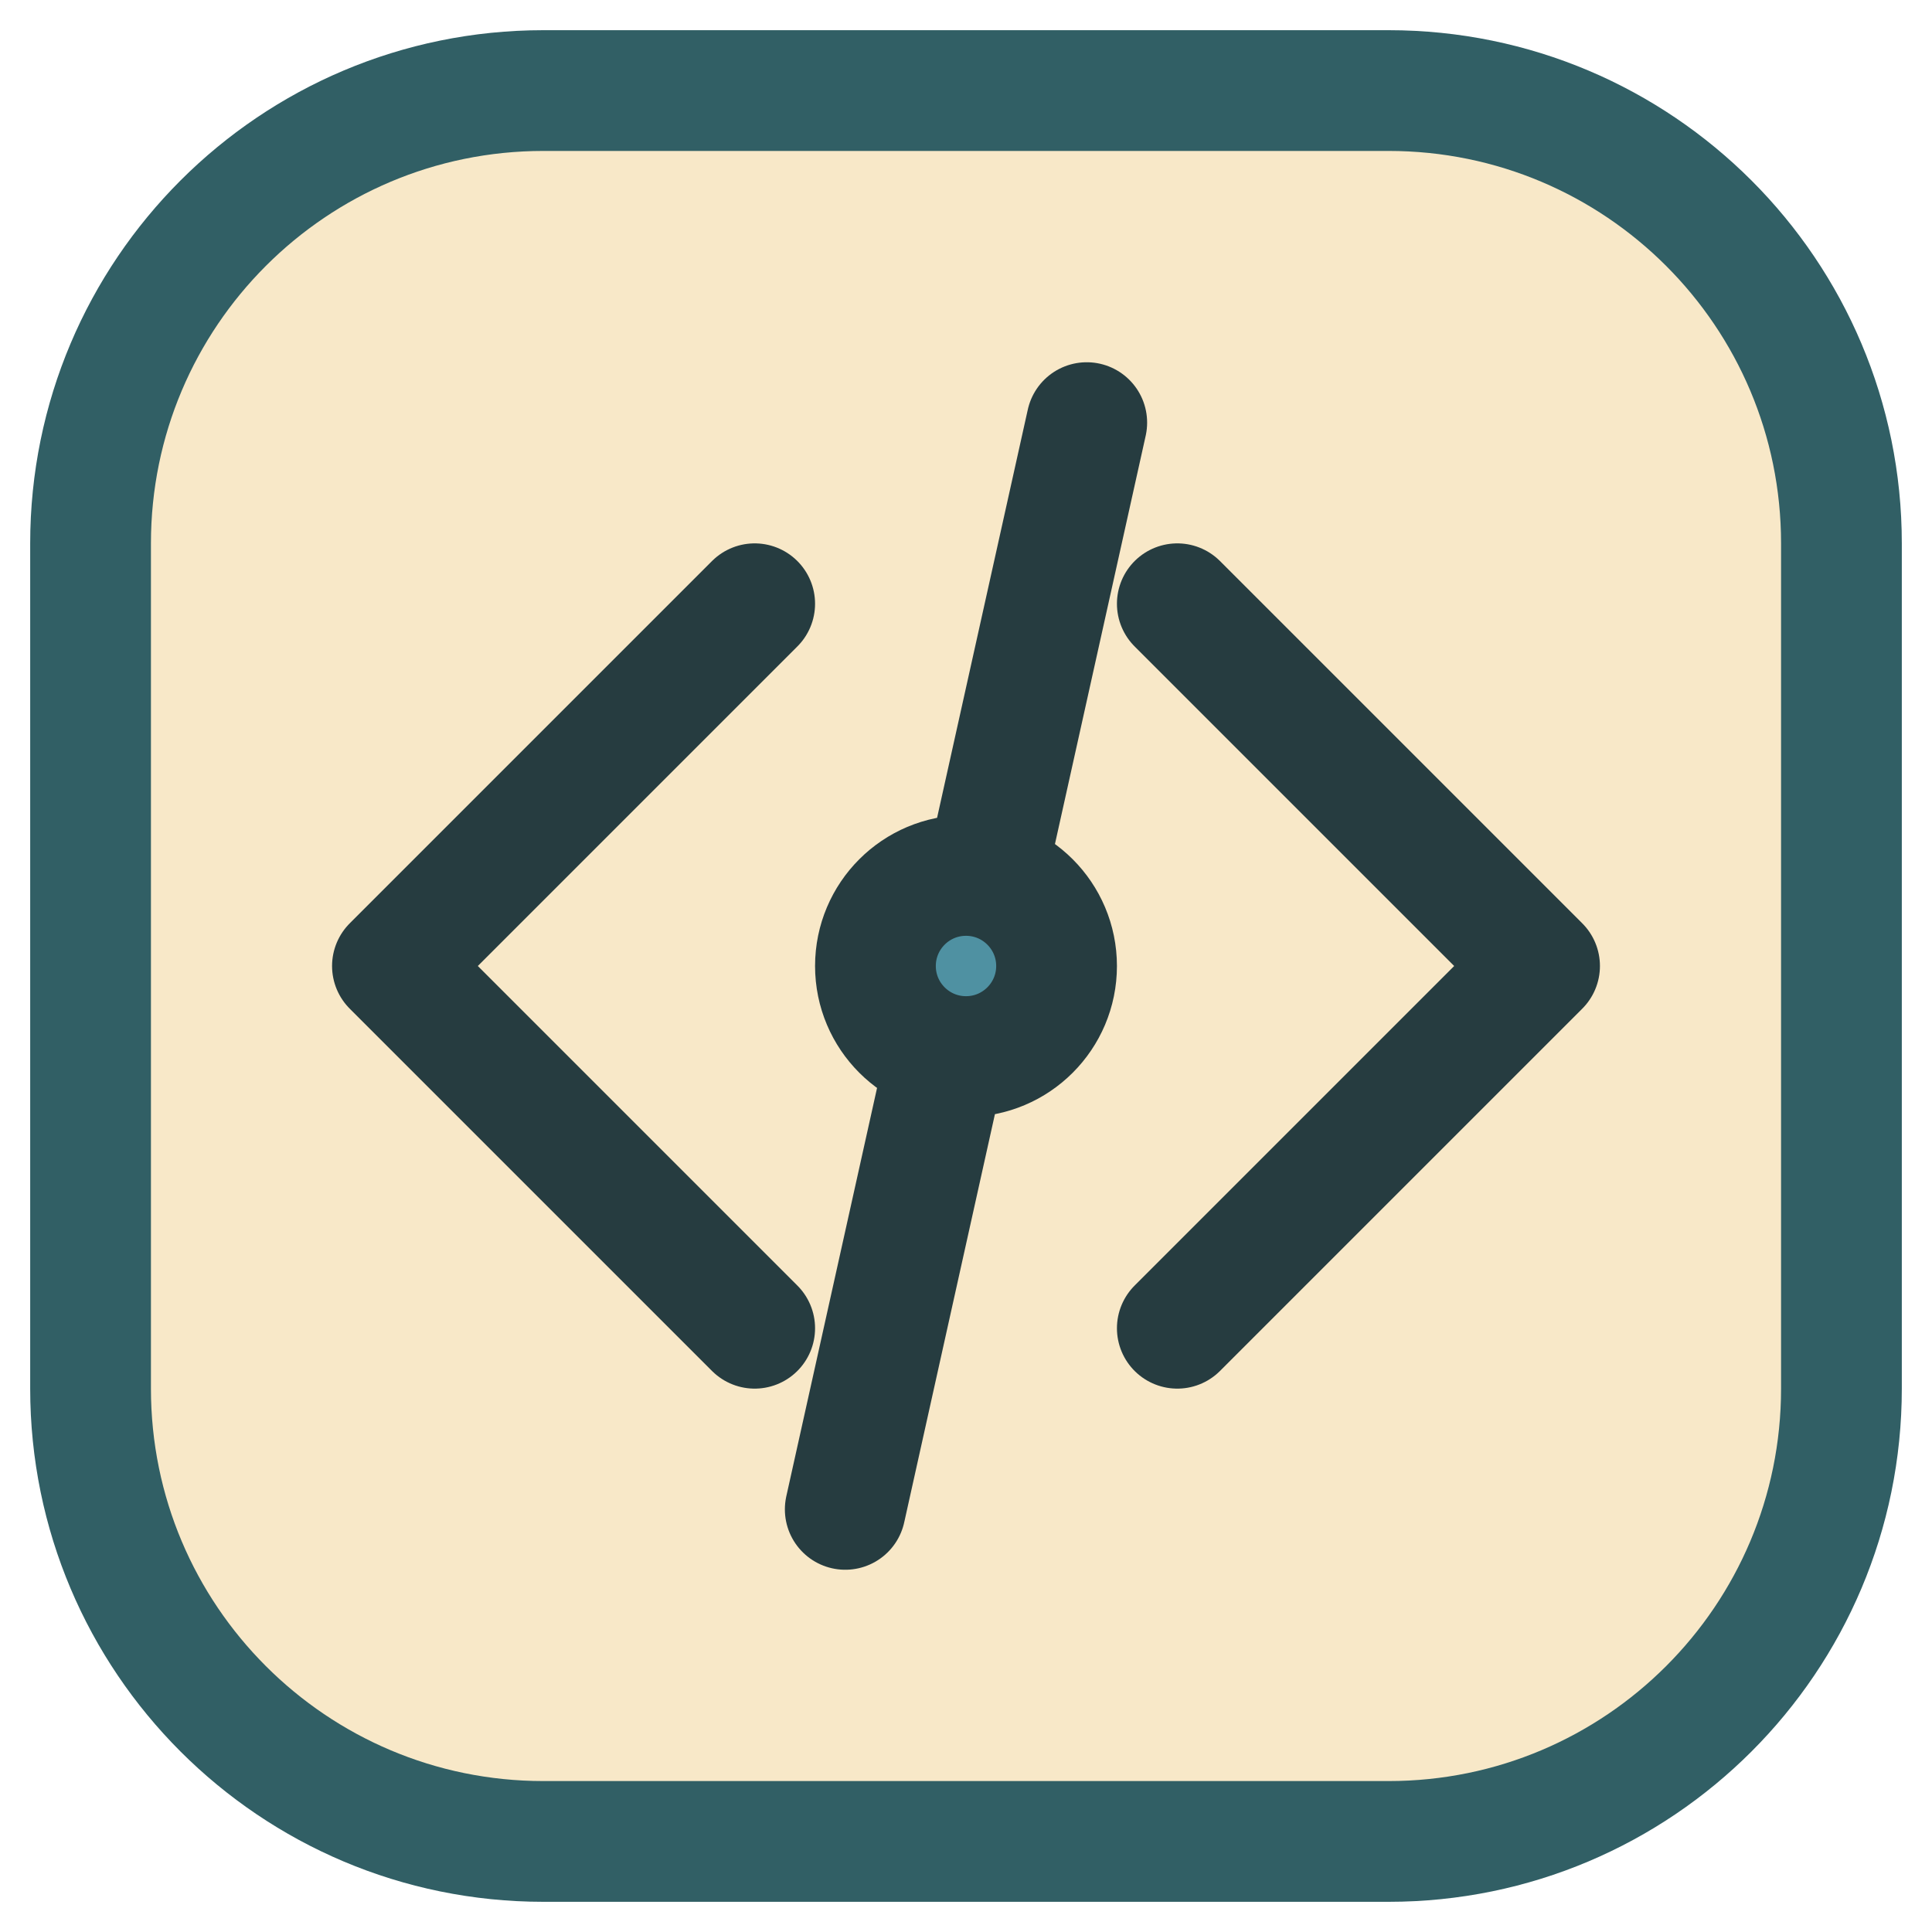
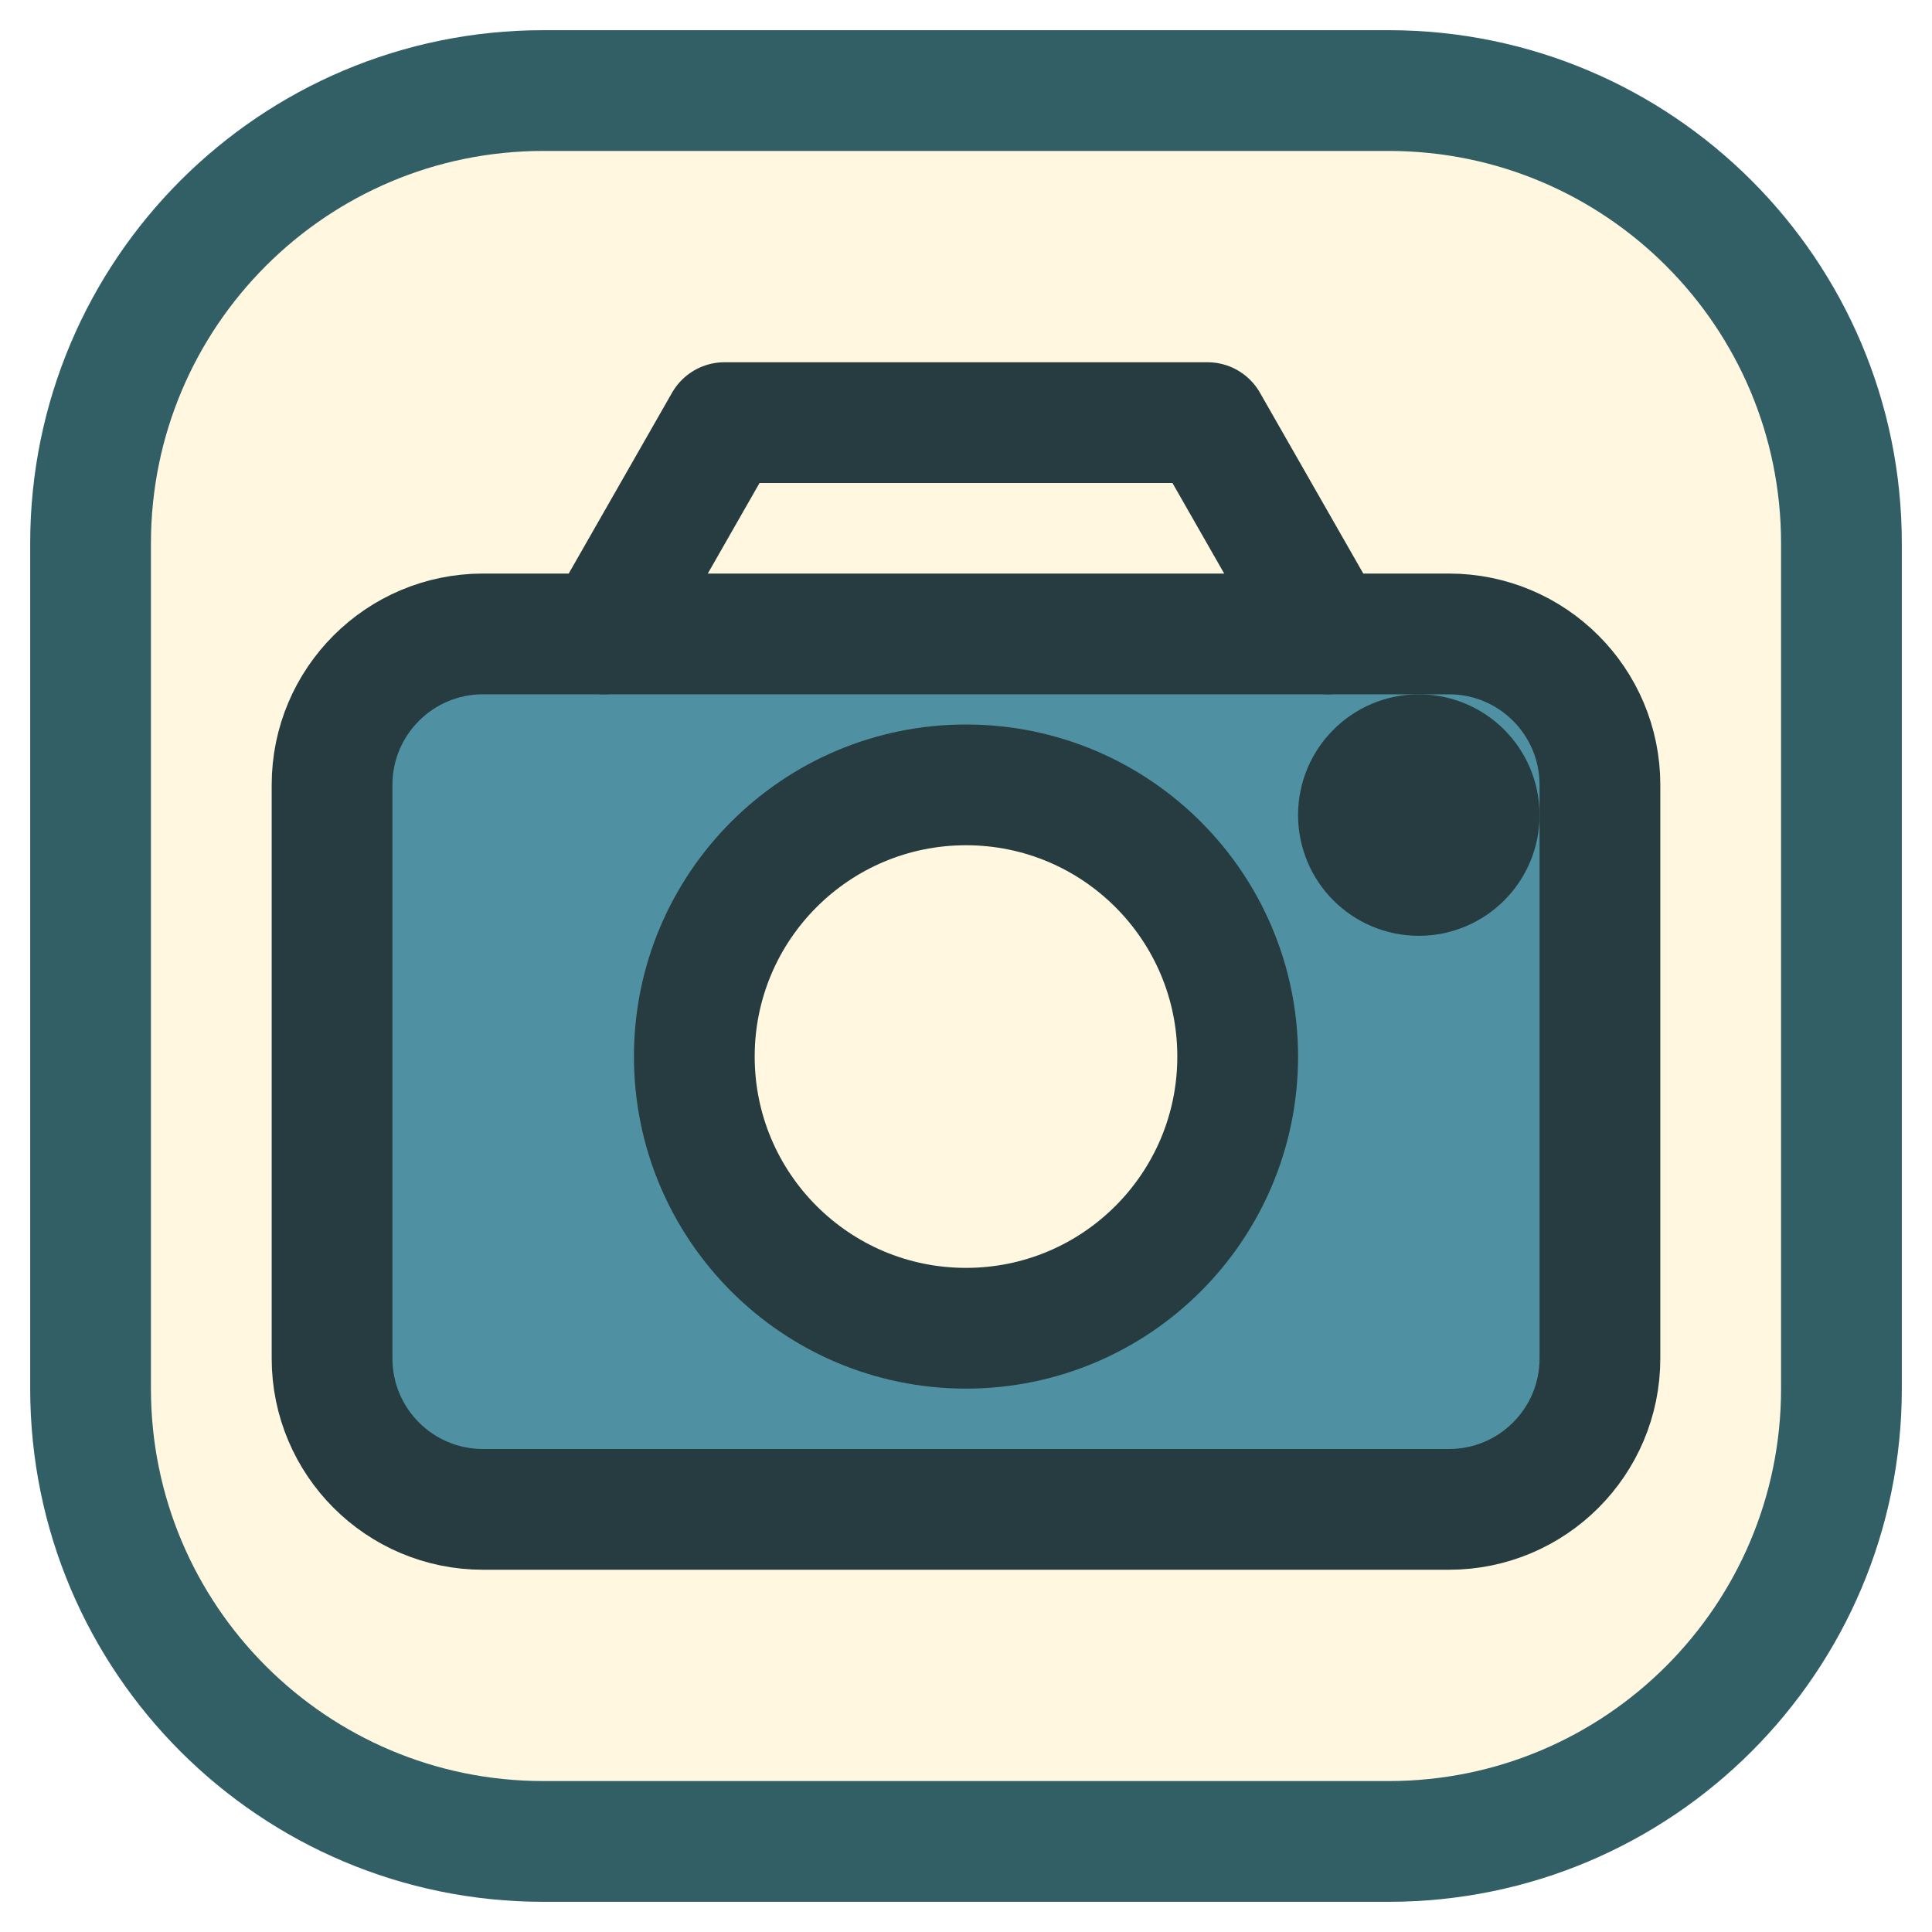
<svg xmlns="http://www.w3.org/2000/svg" viewBox="0 0 64 64" role="img" aria-label="photo mode">
-   <rect x="3" y="3" width="58" height="58" rx="15" fill="#f8e8c8" stroke="#315f65" stroke-width="4" />
+   <rect x="3" y="3" width="58" height="58" rx="15" fill="#fff7df" stroke="#315f65" stroke-width="4" />
  <g fill="none" stroke="#263c40" stroke-width="4" stroke-linecap="round" stroke-linejoin="round">
-     <path d="M25 20L13 32l12 12M39 20l12 12-12 12M36 14l-8 36" />
-     <circle cx="32" cy="32" r="3" fill="#4f91a2" />
+     <rect x="11" y="21" width="42" height="29" rx="5" fill="#4f91a2" />
+     <path d="M20 21l4-7h16l4 7" />
+     <circle cx="32" cy="35" r="9" fill="#fff7df" />
+     <circle cx="47" cy="27" r="2" fill="#e98d48" />
  </g>
</svg>
